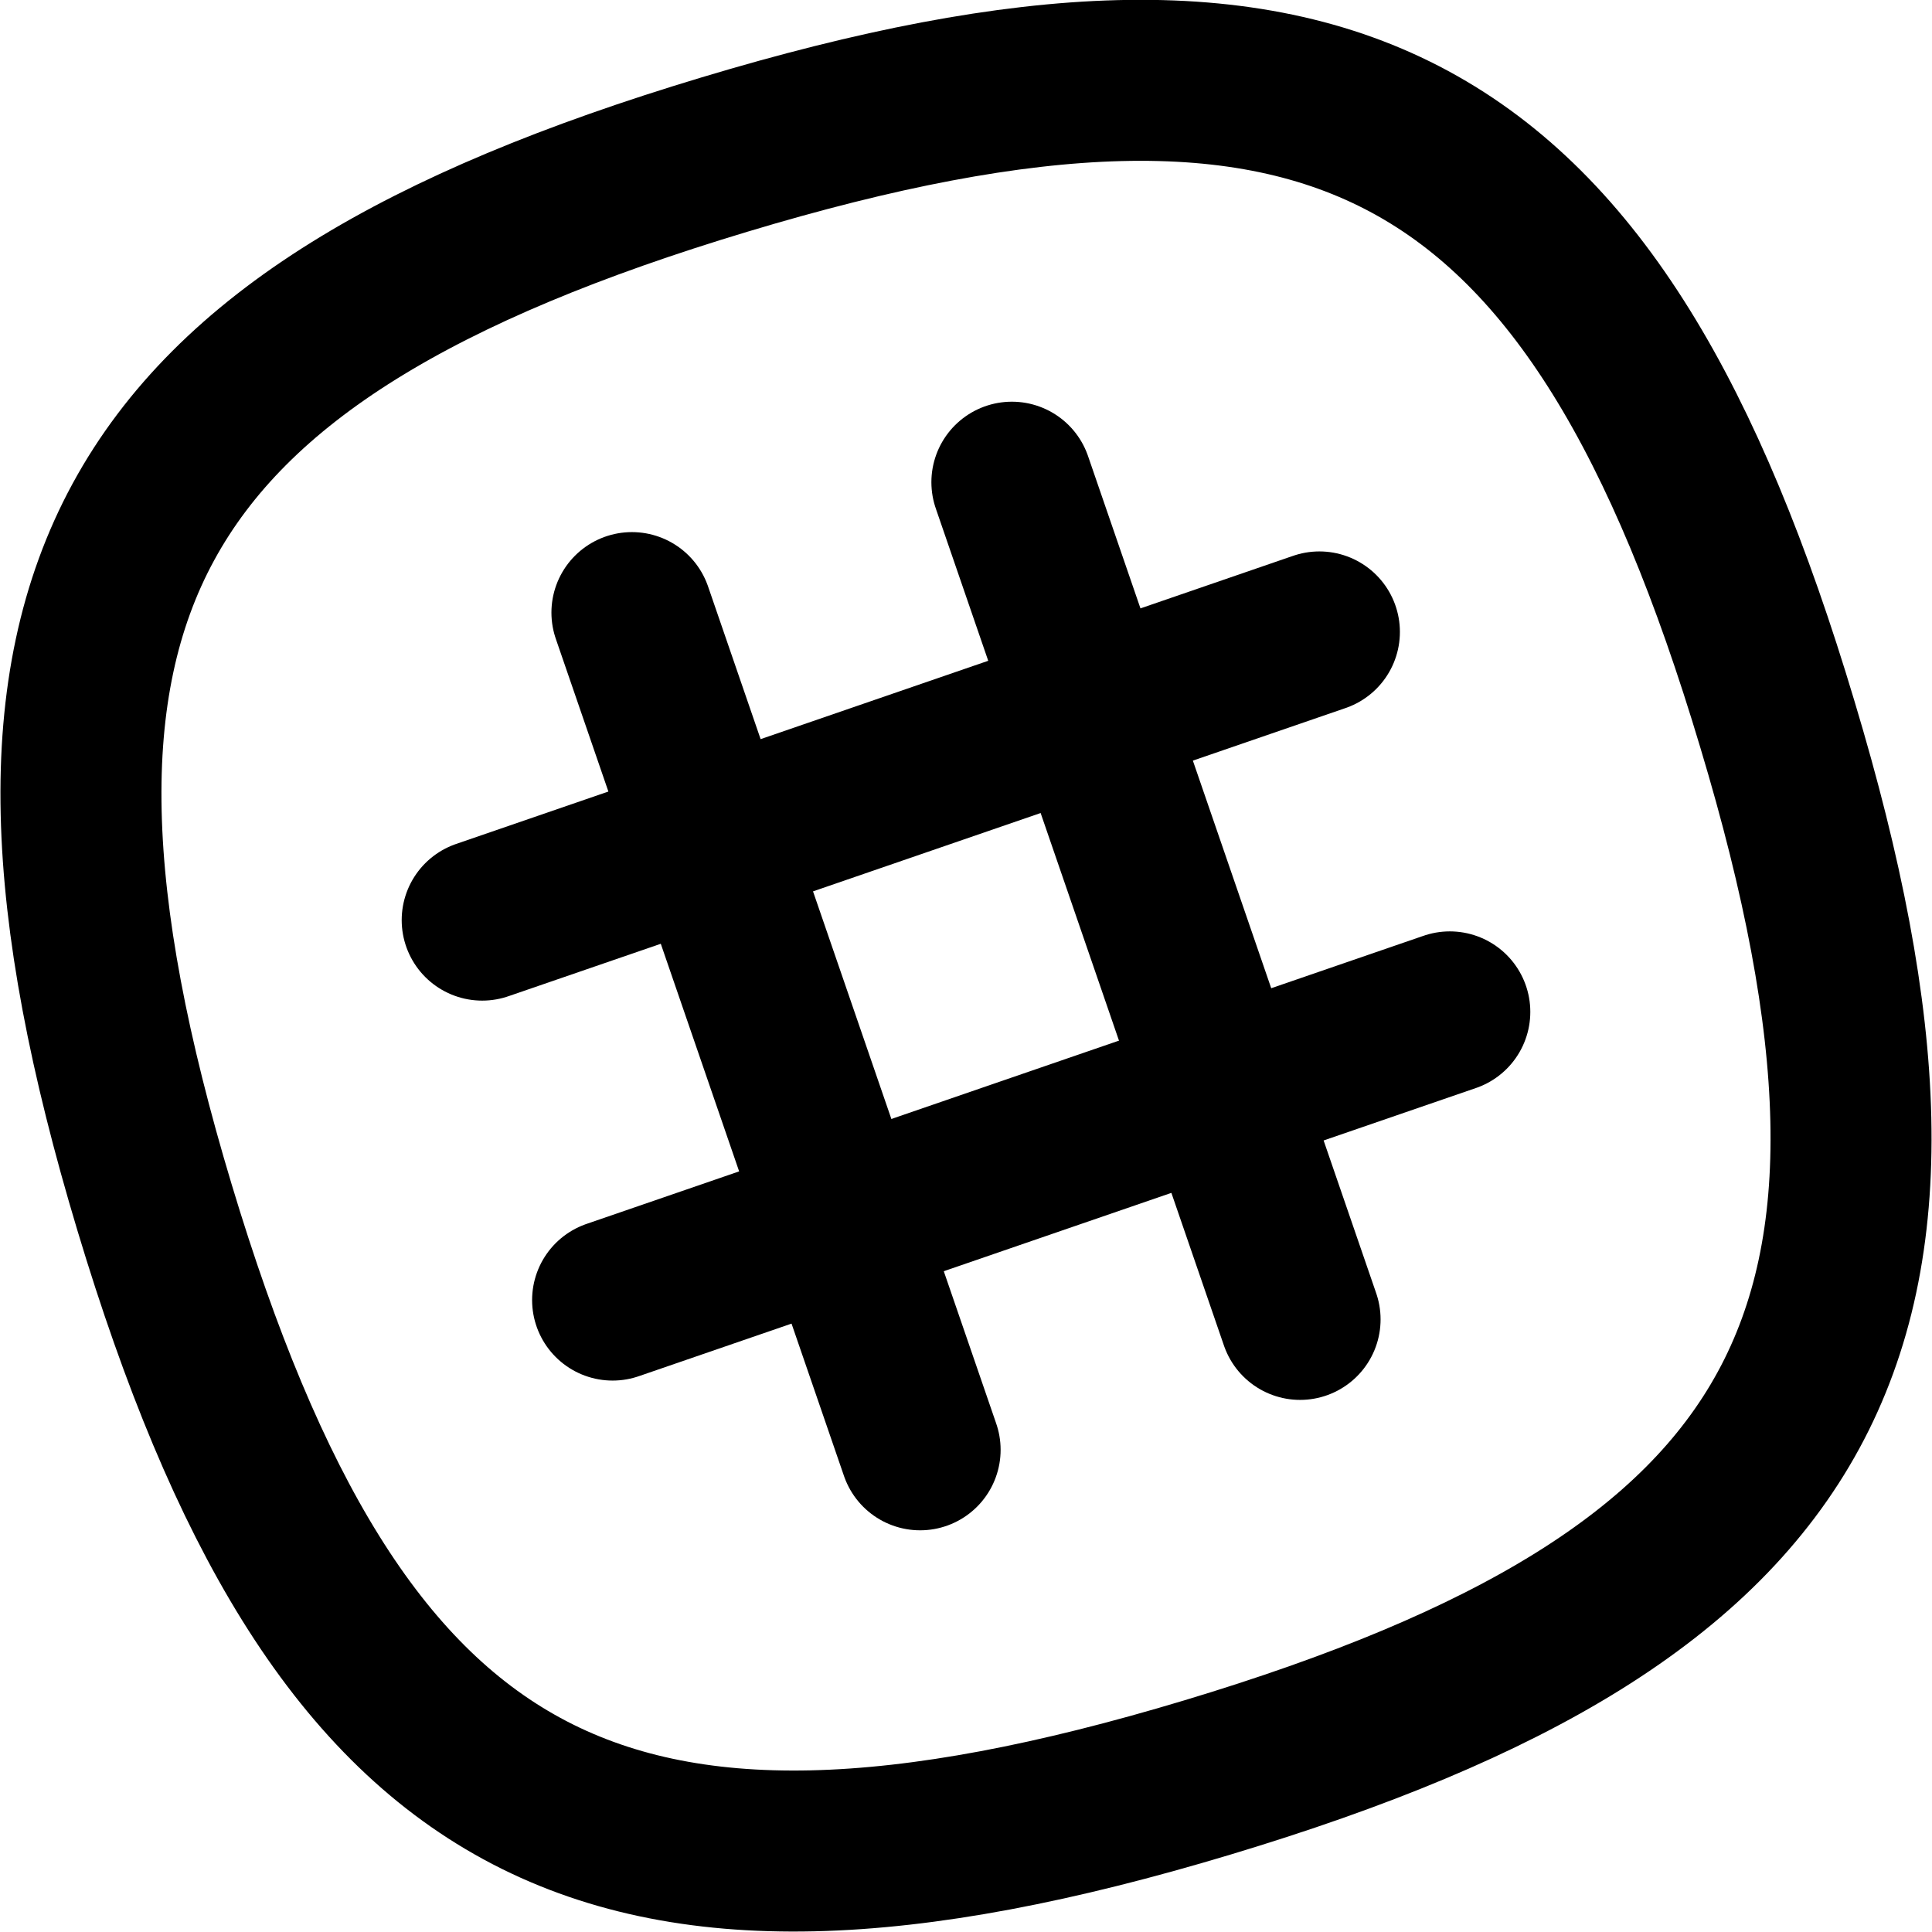
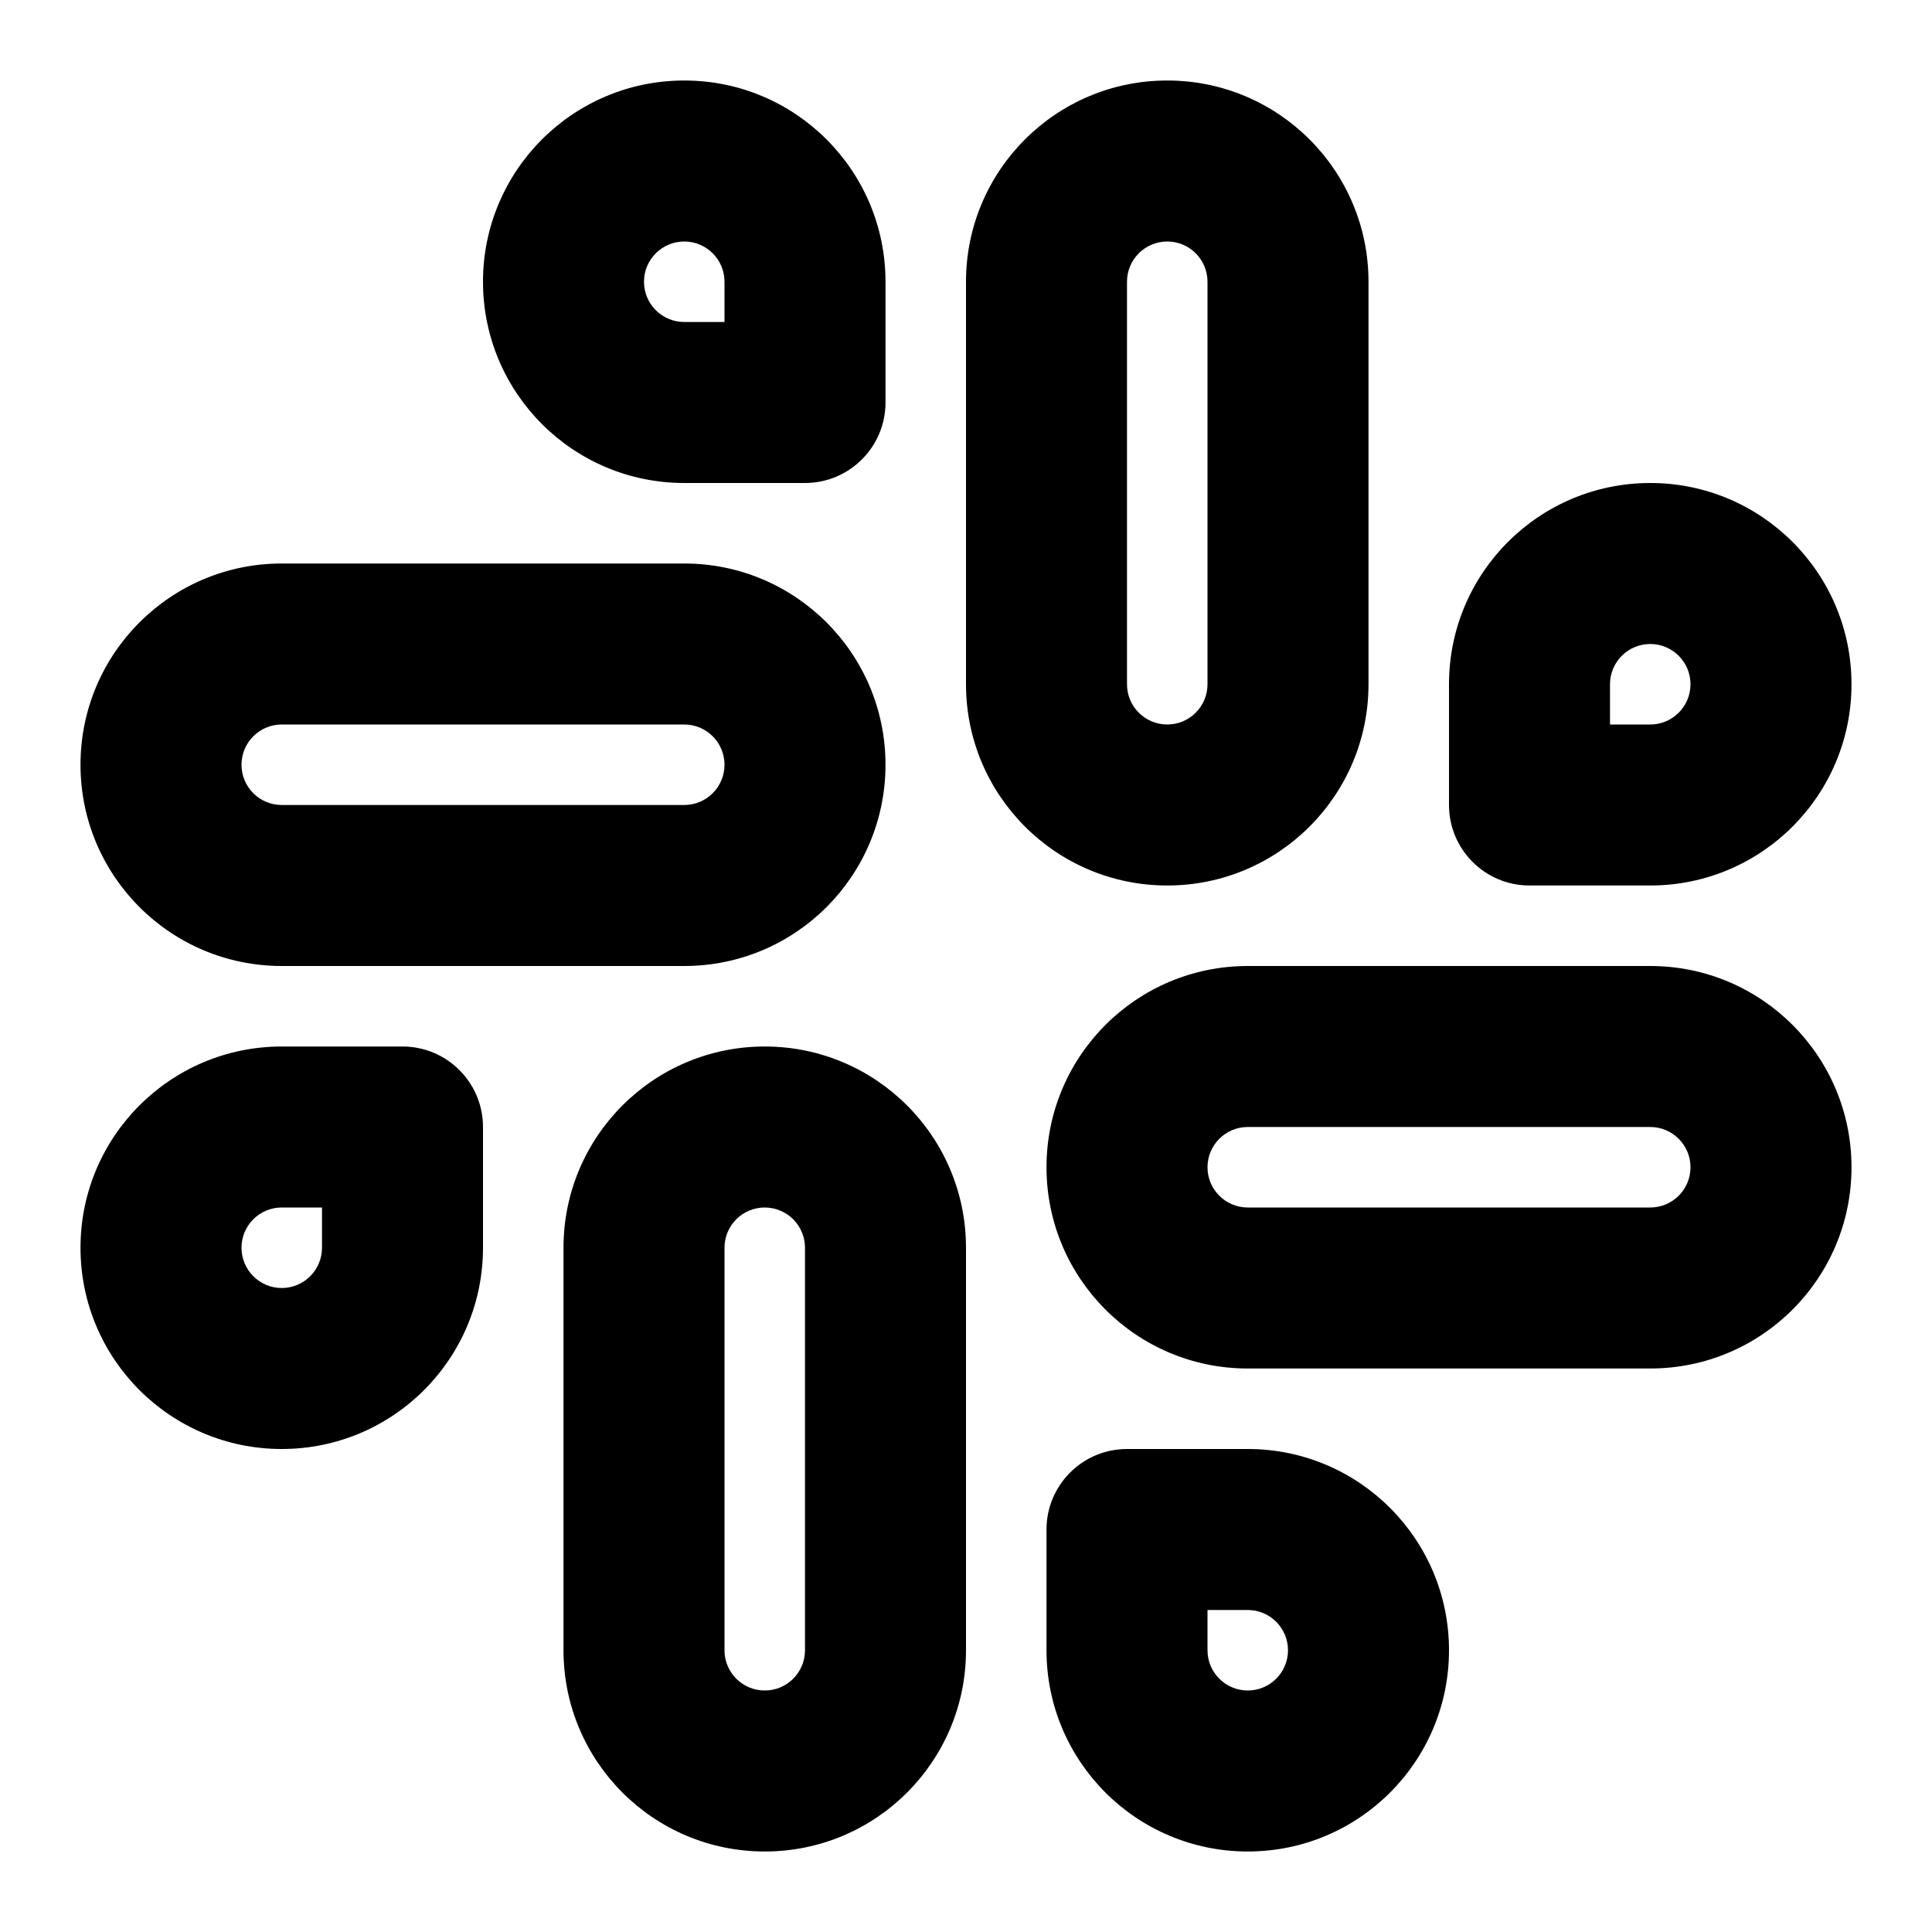
- <svg xmlns="http://www.w3.org/2000/svg" width="24" height="24" viewBox="0 0 24 24" fill="none" stroke="currentColor" stroke-width="2" stroke-linecap="round" stroke-linejoin="round">
-   <path d="M22.08 9C19.81 1.41 16.54-.35 9 1.92S-.35 7.46 1.92 15 7.46 24.35 15 22.08 24.35 16.54 22.08 9z" />
-   <line x1="12.57" y1="5.99" x2="16.15" y2="16.39" />
-   <line x1="7.85" y1="7.61" x2="11.43" y2="18.01" />
-   <line x1="16.39" y1="7.85" x2="5.99" y2="11.43" />
-   <line x1="18.01" y1="12.57" x2="7.61" y2="16.15" />
+ <svg xmlns="http://www.w3.org/2000/svg" width="24" height="24" viewBox="0 0 24 24" fill="none">
+   <path d="M19 10H18C18 10.552 18.448 11 19 11V10ZM5 14H6C6 13.448 5.552 13 5 13V14ZM20.5 13L20.5 14L20.5 14L20.5 13ZM15.5 13L15.5 12L15.5 12L15.5 13ZM20.5 16L20.5 17H20.5L20.5 16ZM15.5 16L15.5 15L15.5 15L15.5 16ZM14 14.5L13 14.5L14 14.5ZM22 14.5L21 14.5L22 14.5ZM14 20.5L13 20.5L13 20.5L14 20.5ZM14 19V18C13.448 18 13 18.448 13 19H14ZM15.5 19L15.5 20L15.5 20L15.5 19ZM17 20.5L18 20.5L17 20.5ZM8.5 11L8.5 12L8.5 12L8.5 11ZM3.5 11L3.5 10L3.5 10L3.5 11ZM8.5 8L8.5 9L8.5 9L8.5 8ZM3.5 8L3.5 7L3.5 7L3.5 8ZM2 9.5L3 9.5L2 9.5ZM10 3.5L11 3.5L11 3.5L10 3.5ZM10 5V6C10.552 6 11 5.552 11 5H10ZM8.5 5L8.5 4L8.5 4L8.5 5ZM8.5 2L8.5 1L8.5 2ZM7 3.5L6 3.5L7 3.5ZM14 8.5V3.5H12V8.5H14ZM15 3.5V8.5H17V3.5H15ZM15 8.5C15 8.776 14.776 9 14.5 9V11C15.881 11 17 9.881 17 8.5H15ZM14.5 3C14.776 3 15 3.224 15 3.5H17C17 2.119 15.881 1 14.5 1V3ZM12 8.5C12 9.881 13.119 11 14.5 11V9C14.224 9 14 8.776 14 8.5H12ZM14 3.5C14 3.224 14.224 3 14.5 3V1C13.119 1 12 2.119 12 3.5H14ZM20.5 9H19V11H20.5V9ZM20 10V8.5H18V10H20ZM21 8.5C21 8.776 20.776 9 20.5 9V11C21.881 11 23 9.881 23 8.5H21ZM20.5 8C20.776 8 21 8.224 21 8.5H23C23 7.119 21.881 6 20.5 6V8ZM20.5 6C19.119 6 18 7.119 18 8.5H20C20 8.224 20.224 8 20.5 8V6ZM10 15.5V20.5H12V15.5H10ZM7 15.5V20.5H9V15.5H7ZM7 20.5C7 21.881 8.119 23 9.5 23V21C9.224 21 9 20.776 9 20.5H7ZM9.5 13C8.119 13 7 14.119 7 15.5H9C9 15.224 9.224 15 9.5 15V13ZM12 15.5C12 14.119 10.881 13 9.5 13V15C9.776 15 10 15.224 10 15.5H12ZM10 20.5C10 20.776 9.776 21 9.5 21V23C10.881 23 12 21.881 12 20.5H10ZM3.5 15H5V13H3.5V15ZM4 14V15.5H6V14H4ZM3 15.5C3 15.224 3.224 15 3.5 15V13C2.119 13 1 14.119 1 15.5H3ZM3.5 16C3.224 16 3 15.776 3 15.5H1C1 16.881 2.119 18 3.5 18V16ZM3.5 18C4.881 18 6 16.881 6 15.5H4C4 15.776 3.776 16 3.5 16V18ZM20.5 12H15.5V14H20.5V12ZM20.5 15H15.5V17H20.5V15ZM15.5 15C15.224 15 15 14.776 15 14.5L13 14.5C13 15.881 14.119 17 15.5 17L15.5 15ZM21 14.5C21 14.776 20.776 15 20.5 15L20.5 17C21.881 17 23 15.881 23 14.5L21 14.5ZM15.5 12C14.119 12 13 13.119 13 14.5L15 14.5C15 14.224 15.224 14 15.5 14L15.5 12ZM20.5 14C20.776 14 21 14.224 21 14.5L23 14.5C23 13.119 21.881 12 20.5 12L20.5 14ZM15 20.5V19H13V20.5H15ZM14 20H15.5V18H14V20ZM15.5 21C15.224 21 15 20.776 15 20.5L13 20.5C13 21.881 14.119 23 15.5 23L15.5 21ZM16 20.5C16 20.776 15.776 21 15.5 21L15.5 23C16.881 23 18 21.881 18 20.5L16 20.5ZM18 20.5C18 19.119 16.881 18 15.5 18L15.5 20C15.776 20 16 20.224 16 20.5L18 20.5ZM8.5 10H3.5V12H8.5V10ZM8.5 7L3.5 7L3.5 9L8.5 9L8.5 7ZM3.5 7C2.119 7 1 8.119 1 9.5L3 9.5C3 9.224 3.224 9 3.5 9L3.5 7ZM11 9.5C11 8.119 9.881 7 8.5 7L8.5 9C8.776 9 9 9.224 9 9.5L11 9.5ZM8.5 12C9.881 12 11 10.881 11 9.5L9 9.5C9 9.776 8.776 10 8.5 10L8.5 12ZM3.5 10C3.224 10 3 9.776 3 9.5L1 9.5C1 10.881 2.119 12 3.5 12L3.5 10ZM9 3.5V5H11V3.5H9ZM10 4H8.5V6H10V4ZM8.5 3C8.776 3 9 3.224 9 3.5L11 3.5C11 2.119 9.881 1 8.5 1L8.5 3ZM8 3.5C8 3.224 8.224 3 8.5 3L8.5 1C7.119 1 6 2.119 6 3.5L8 3.5ZM6 3.5C6 4.881 7.119 6 8.5 6L8.5 4C8.224 4 8 3.776 8 3.5L6 3.5Z" fill="black" />
</svg>
